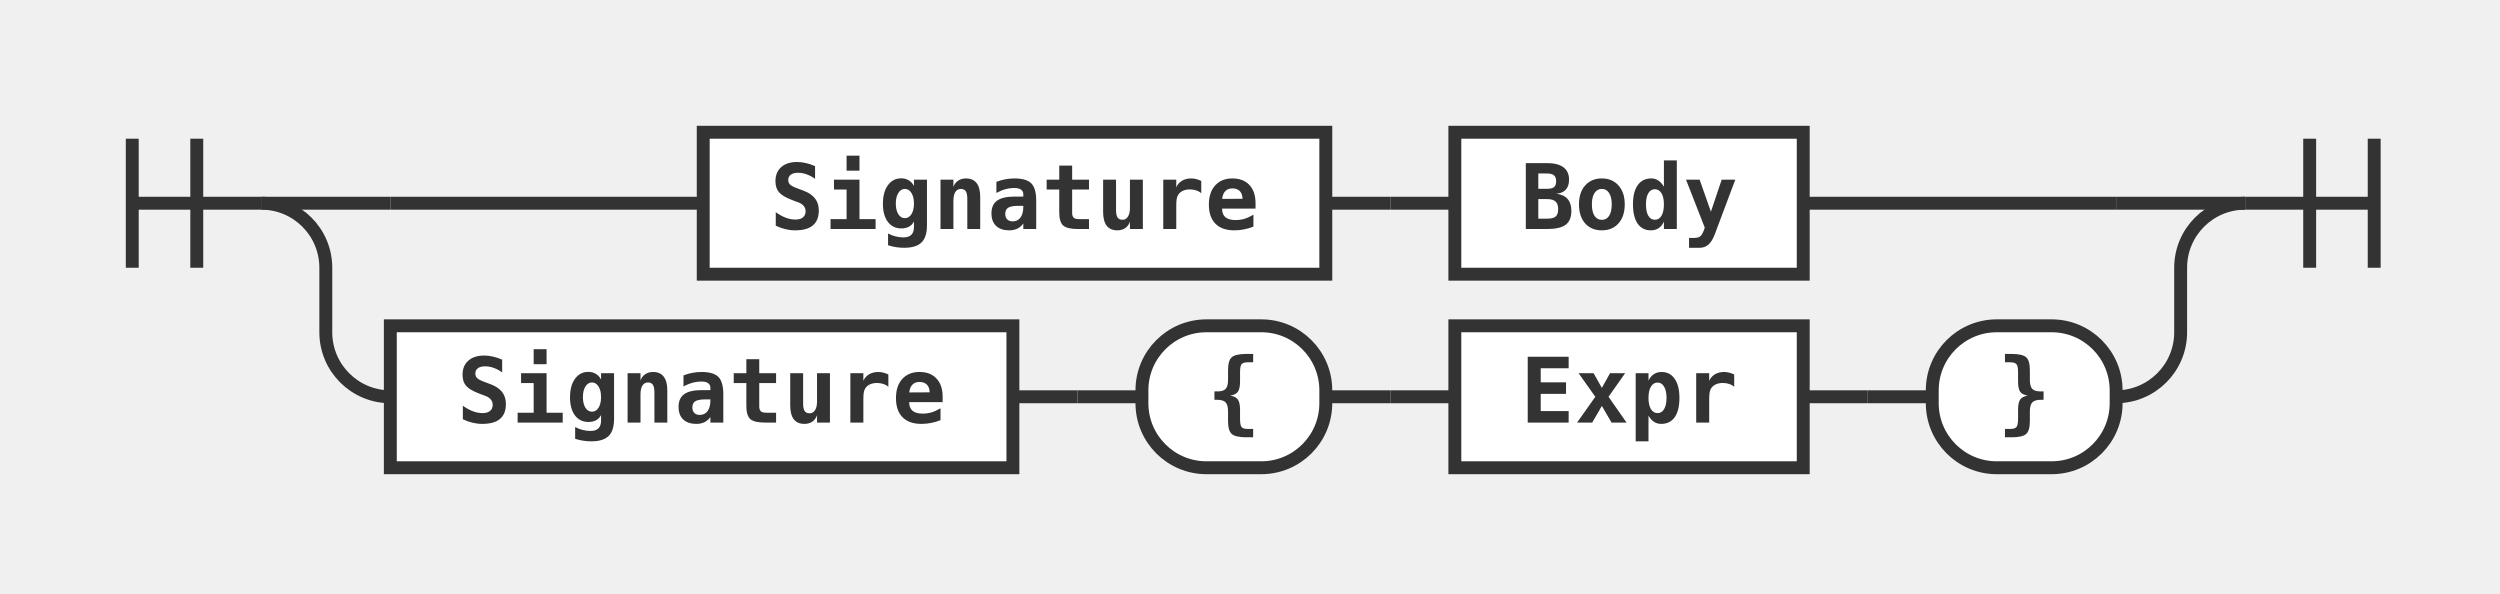
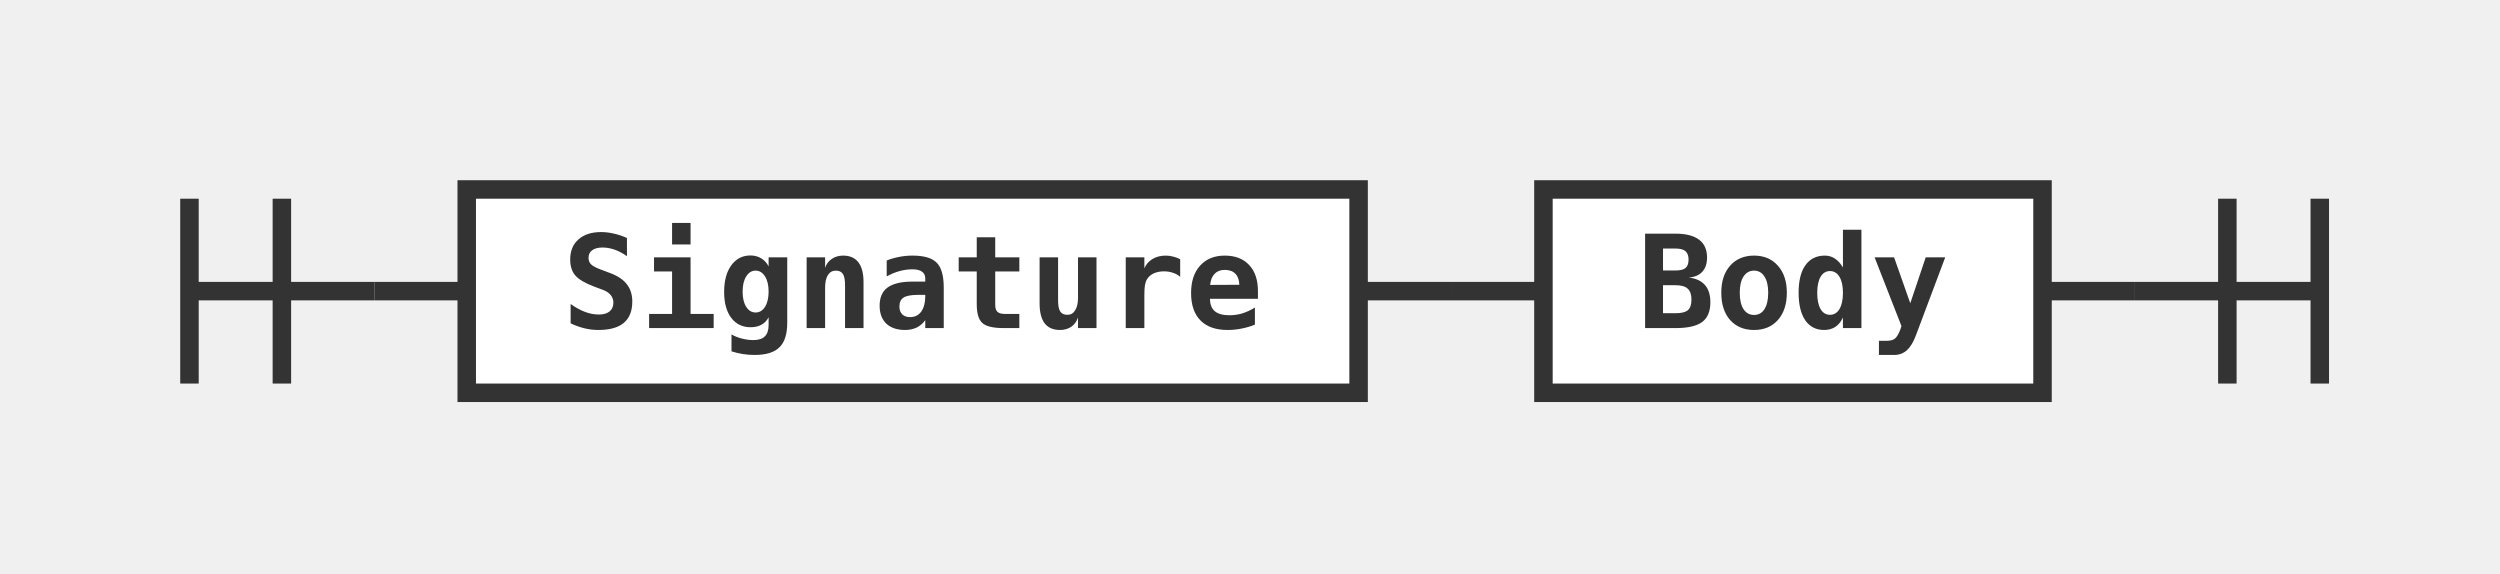
- <svg xmlns="http://www.w3.org/2000/svg" class="railroad-diagram" height="92" viewBox="0 0 387.5 92" width="387.5">
+ <svg xmlns="http://www.w3.org/2000/svg" class="railroad-diagram" height="62" viewBox="0 0 270.5 62" width="270.5">
  <style>
svg.railroad-diagram { background: #fafafa; }
svg.railroad-diagram path { stroke-width: 2; stroke: #333; fill: none; }
svg.railroad-diagram text {
    font: bold 14px monospace; fill: #333;
    text-anchor: middle;
}
svg.railroad-diagram text.comment { font: italic 12px monospace; fill: #888; }
svg.railroad-diagram rect { stroke-width: 2; stroke: #333; fill: #fff; }
svg.railroad-diagram rect.group-box {
    stroke: #aaa; stroke-dasharray: 4 2; fill: none;
}
</style>
  <g transform="translate(.5 .5)">
    <g>
      <path d="M20 21v20m10 -20v20m-10 -10h20" />
    </g>
+     <path d="M40 31h10" />
    <g>
-       <path d="M40 31h0.0" />
-       <path d="M347.5 31h0.0" />
-       <path d="M40.0 31h20" />
-       <g>
-         <path d="M60.0 31h48.5" />
-         <path d="M279.0 31h48.5" />
-         <g class="non-terminal ">
-           <path d="M108.5 31h0.0" />
-           <path d="M205.0 31h0.0" />
-           <rect height="22" width="96.5" x="108.5" y="20" />
-           <text x="156.75" y="35">Signature</text>
-         </g>
-         <path d="M205.0 31h10" />
-         <path d="M215.0 31h10" />
-         <g class="non-terminal ">
-           <path d="M225.0 31h0.0" />
-           <path d="M279.0 31h0.0" />
-           <rect height="22" width="54" x="225" y="20" />
-           <text x="252" y="35">Body</text>
-         </g>
+       <path d="M50 31h0.0" />
+       <path d="M220.5 31h0.0" />
+       <g class="non-terminal ">
+         <path d="M50.0 31h0.0" />
+         <path d="M146.5 31h0.0" />
+         <rect height="22" width="96.5" x="50" y="20" />
+         <text x="98.25" y="35">Signature</text>
      </g>
-       <path d="M327.5 31h20" />
-       <path d="M40.0 31a10 10 0 0 1 10 10v10a10 10 0 0 0 10 10" />
-       <g>
-         <path d="M60.0 61h0.0" />
-         <path d="M327.5 61h0.0" />
-         <g class="non-terminal ">
-           <path d="M60.0 61h0.0" />
-           <path d="M156.5 61h0.0" />
-           <rect height="22" width="96.5" x="60" y="50" />
-           <text x="108.25" y="65">Signature</text>
-         </g>
-         <path d="M156.5 61h10" />
-         <path d="M166.5 61h10" />
-         <g class="terminal ">
-           <path d="M176.5 61h0.0" />
-           <path d="M205.0 61h0.0" />
-           <rect height="22" rx="10" ry="10" width="28.5" x="176.5" y="50" />
-           <text x="190.75" y="65">{</text>
-         </g>
-         <path d="M205.0 61h10" />
-         <path d="M215.0 61h10" />
-         <g class="non-terminal ">
-           <path d="M225.0 61h0.0" />
-           <path d="M279.0 61h0.0" />
-           <rect height="22" width="54" x="225" y="50" />
-           <text x="252" y="65">Expr</text>
-         </g>
-         <path d="M279.0 61h10" />
-         <path d="M289.0 61h10" />
-         <g class="terminal ">
-           <path d="M299.0 61h0.0" />
-           <path d="M327.5 61h0.0" />
-           <rect height="22" rx="10" ry="10" width="28.5" x="299" y="50" />
-           <text x="313.25" y="65">}</text>
-         </g>
+       <path d="M146.5 31h10" />
+       <path d="M156.5 31h10" />
+       <g class="non-terminal ">
+         <path d="M166.5 31h0.0" />
+         <path d="M220.5 31h0.0" />
+         <rect height="22" width="54" x="166.5" y="20" />
+         <text x="193.5" y="35">Body</text>
      </g>
-       <path d="M327.5 61a10 10 0 0 0 10 -10v-10a10 10 0 0 1 10 -10" />
    </g>
-     <path d="M 347.5 31 h 20 m -10 -10 v 20 m 10 -20 v 20" />
+     <path d="M220.5 31h10" />
+     <path d="M 230.5 31 h 20 m -10 -10 v 20 m 10 -20 v 20" />
  </g>
</svg>
